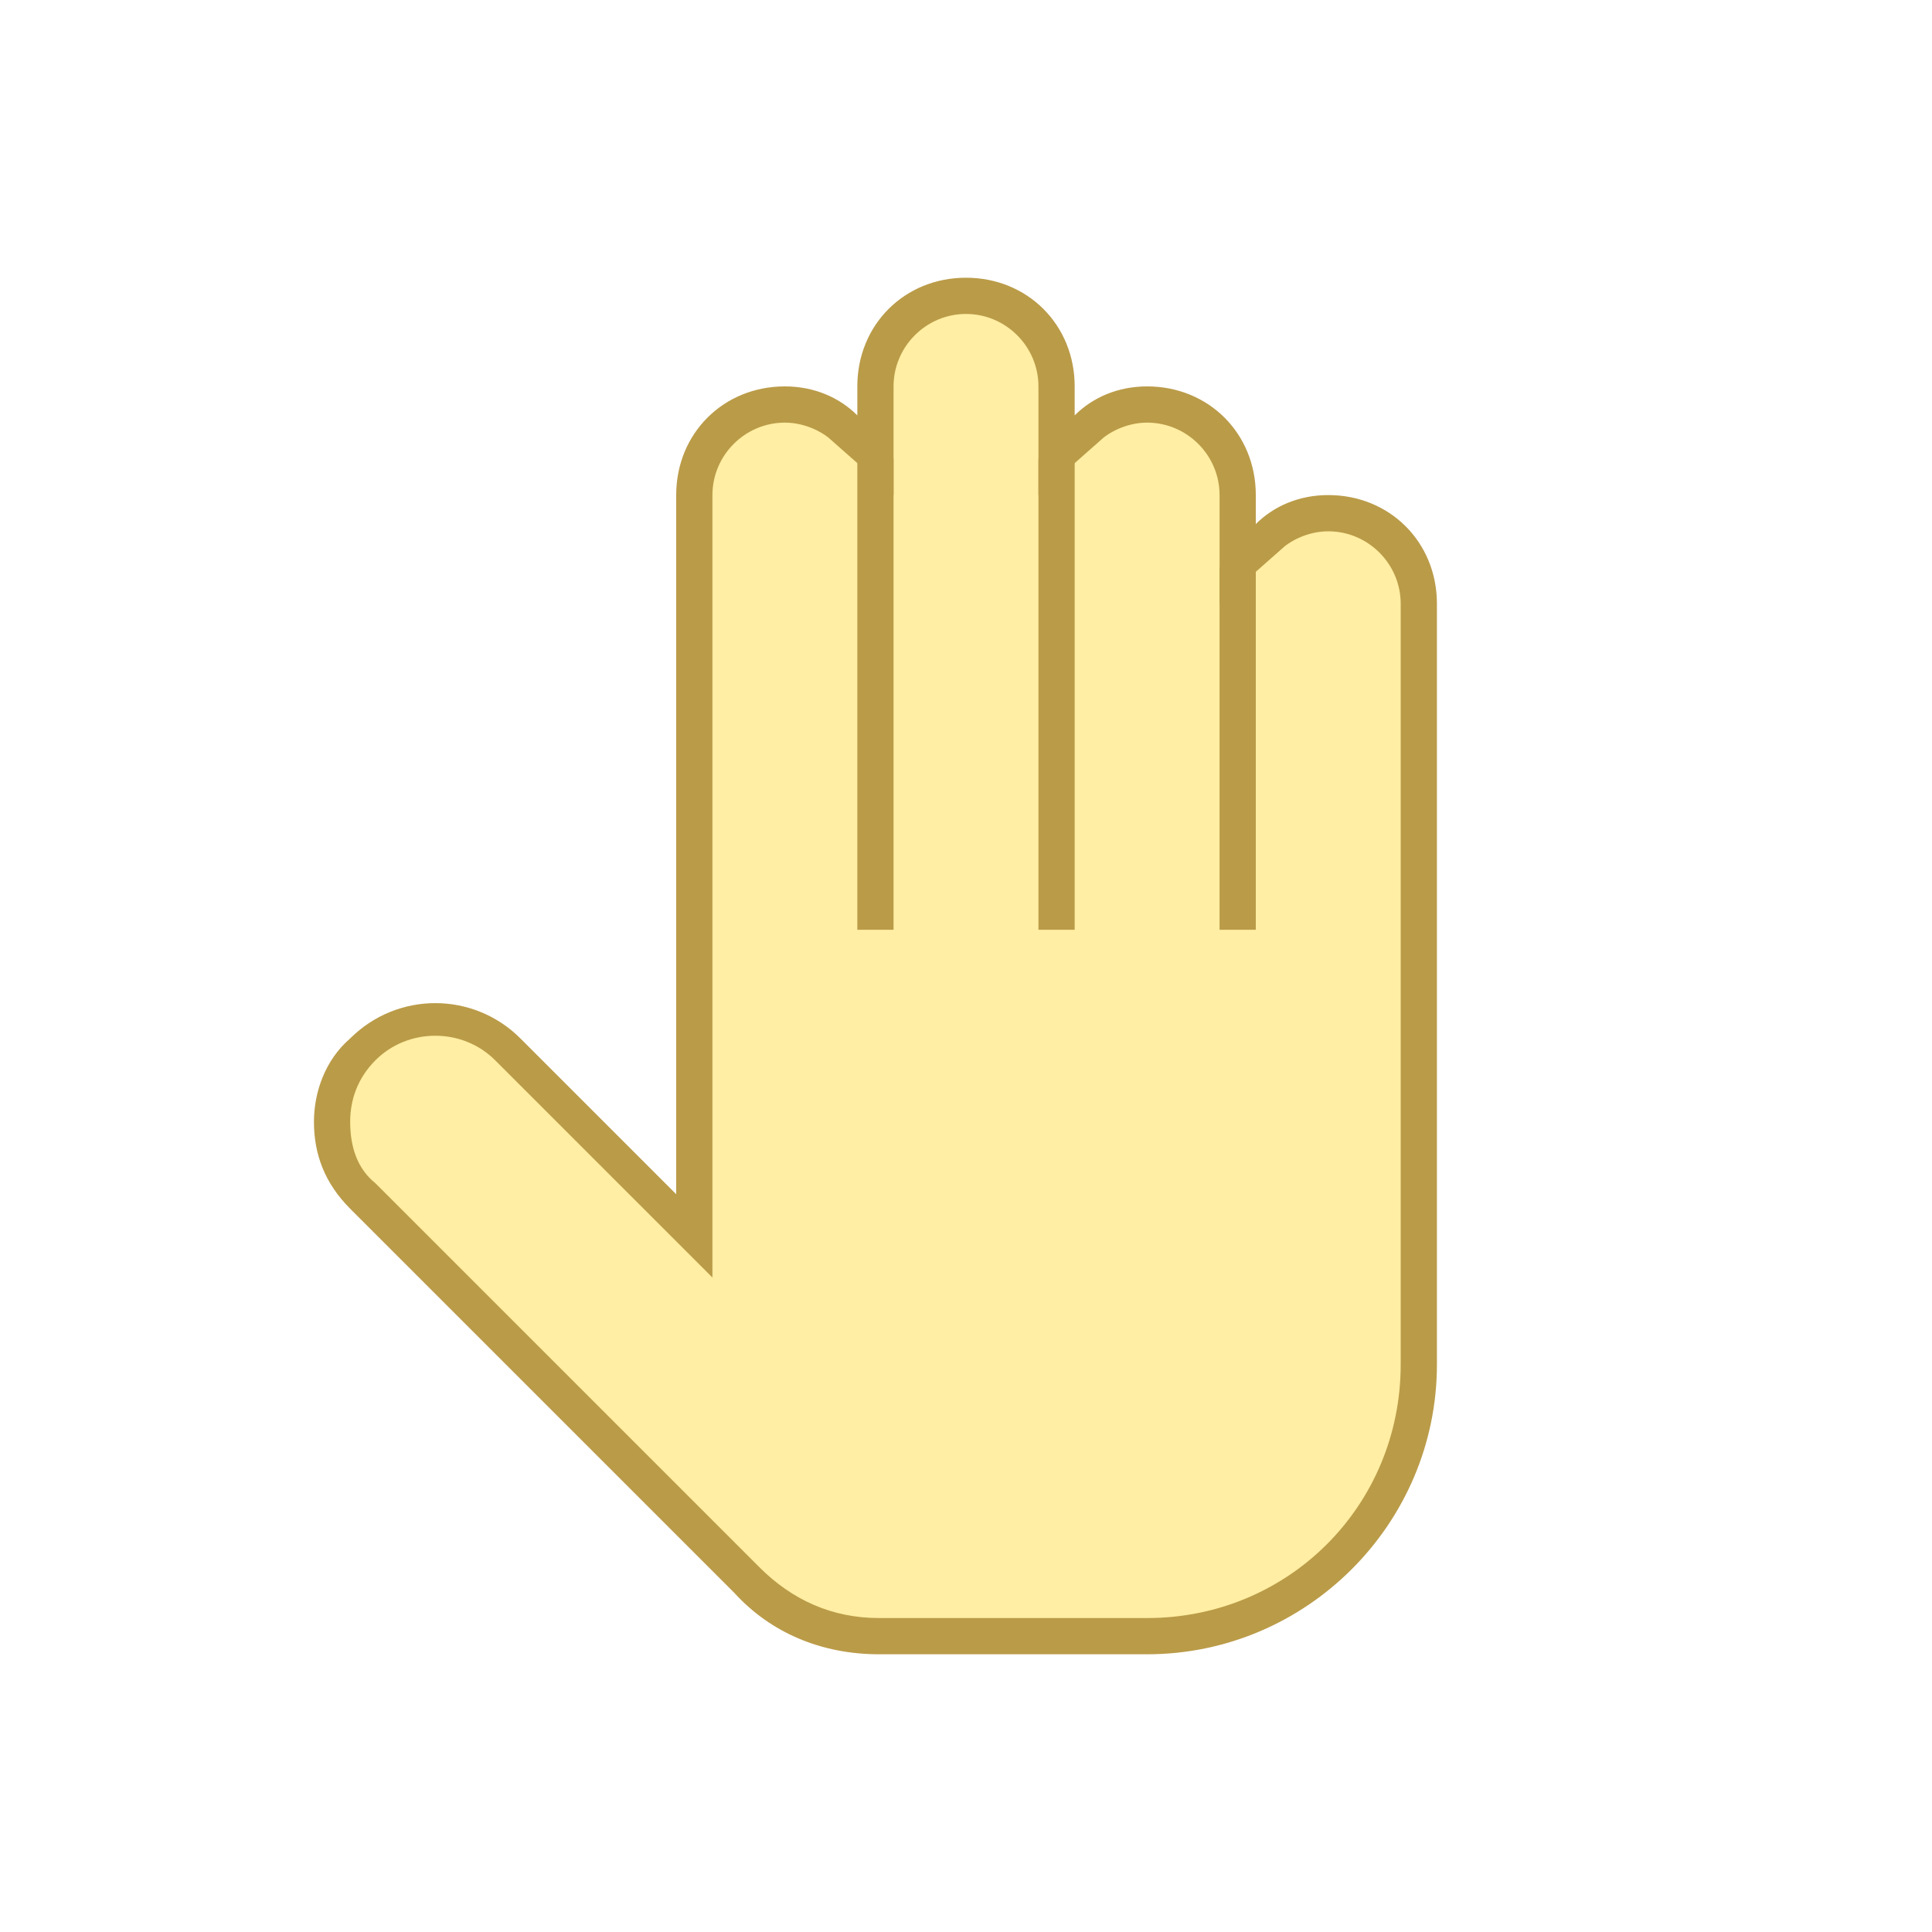
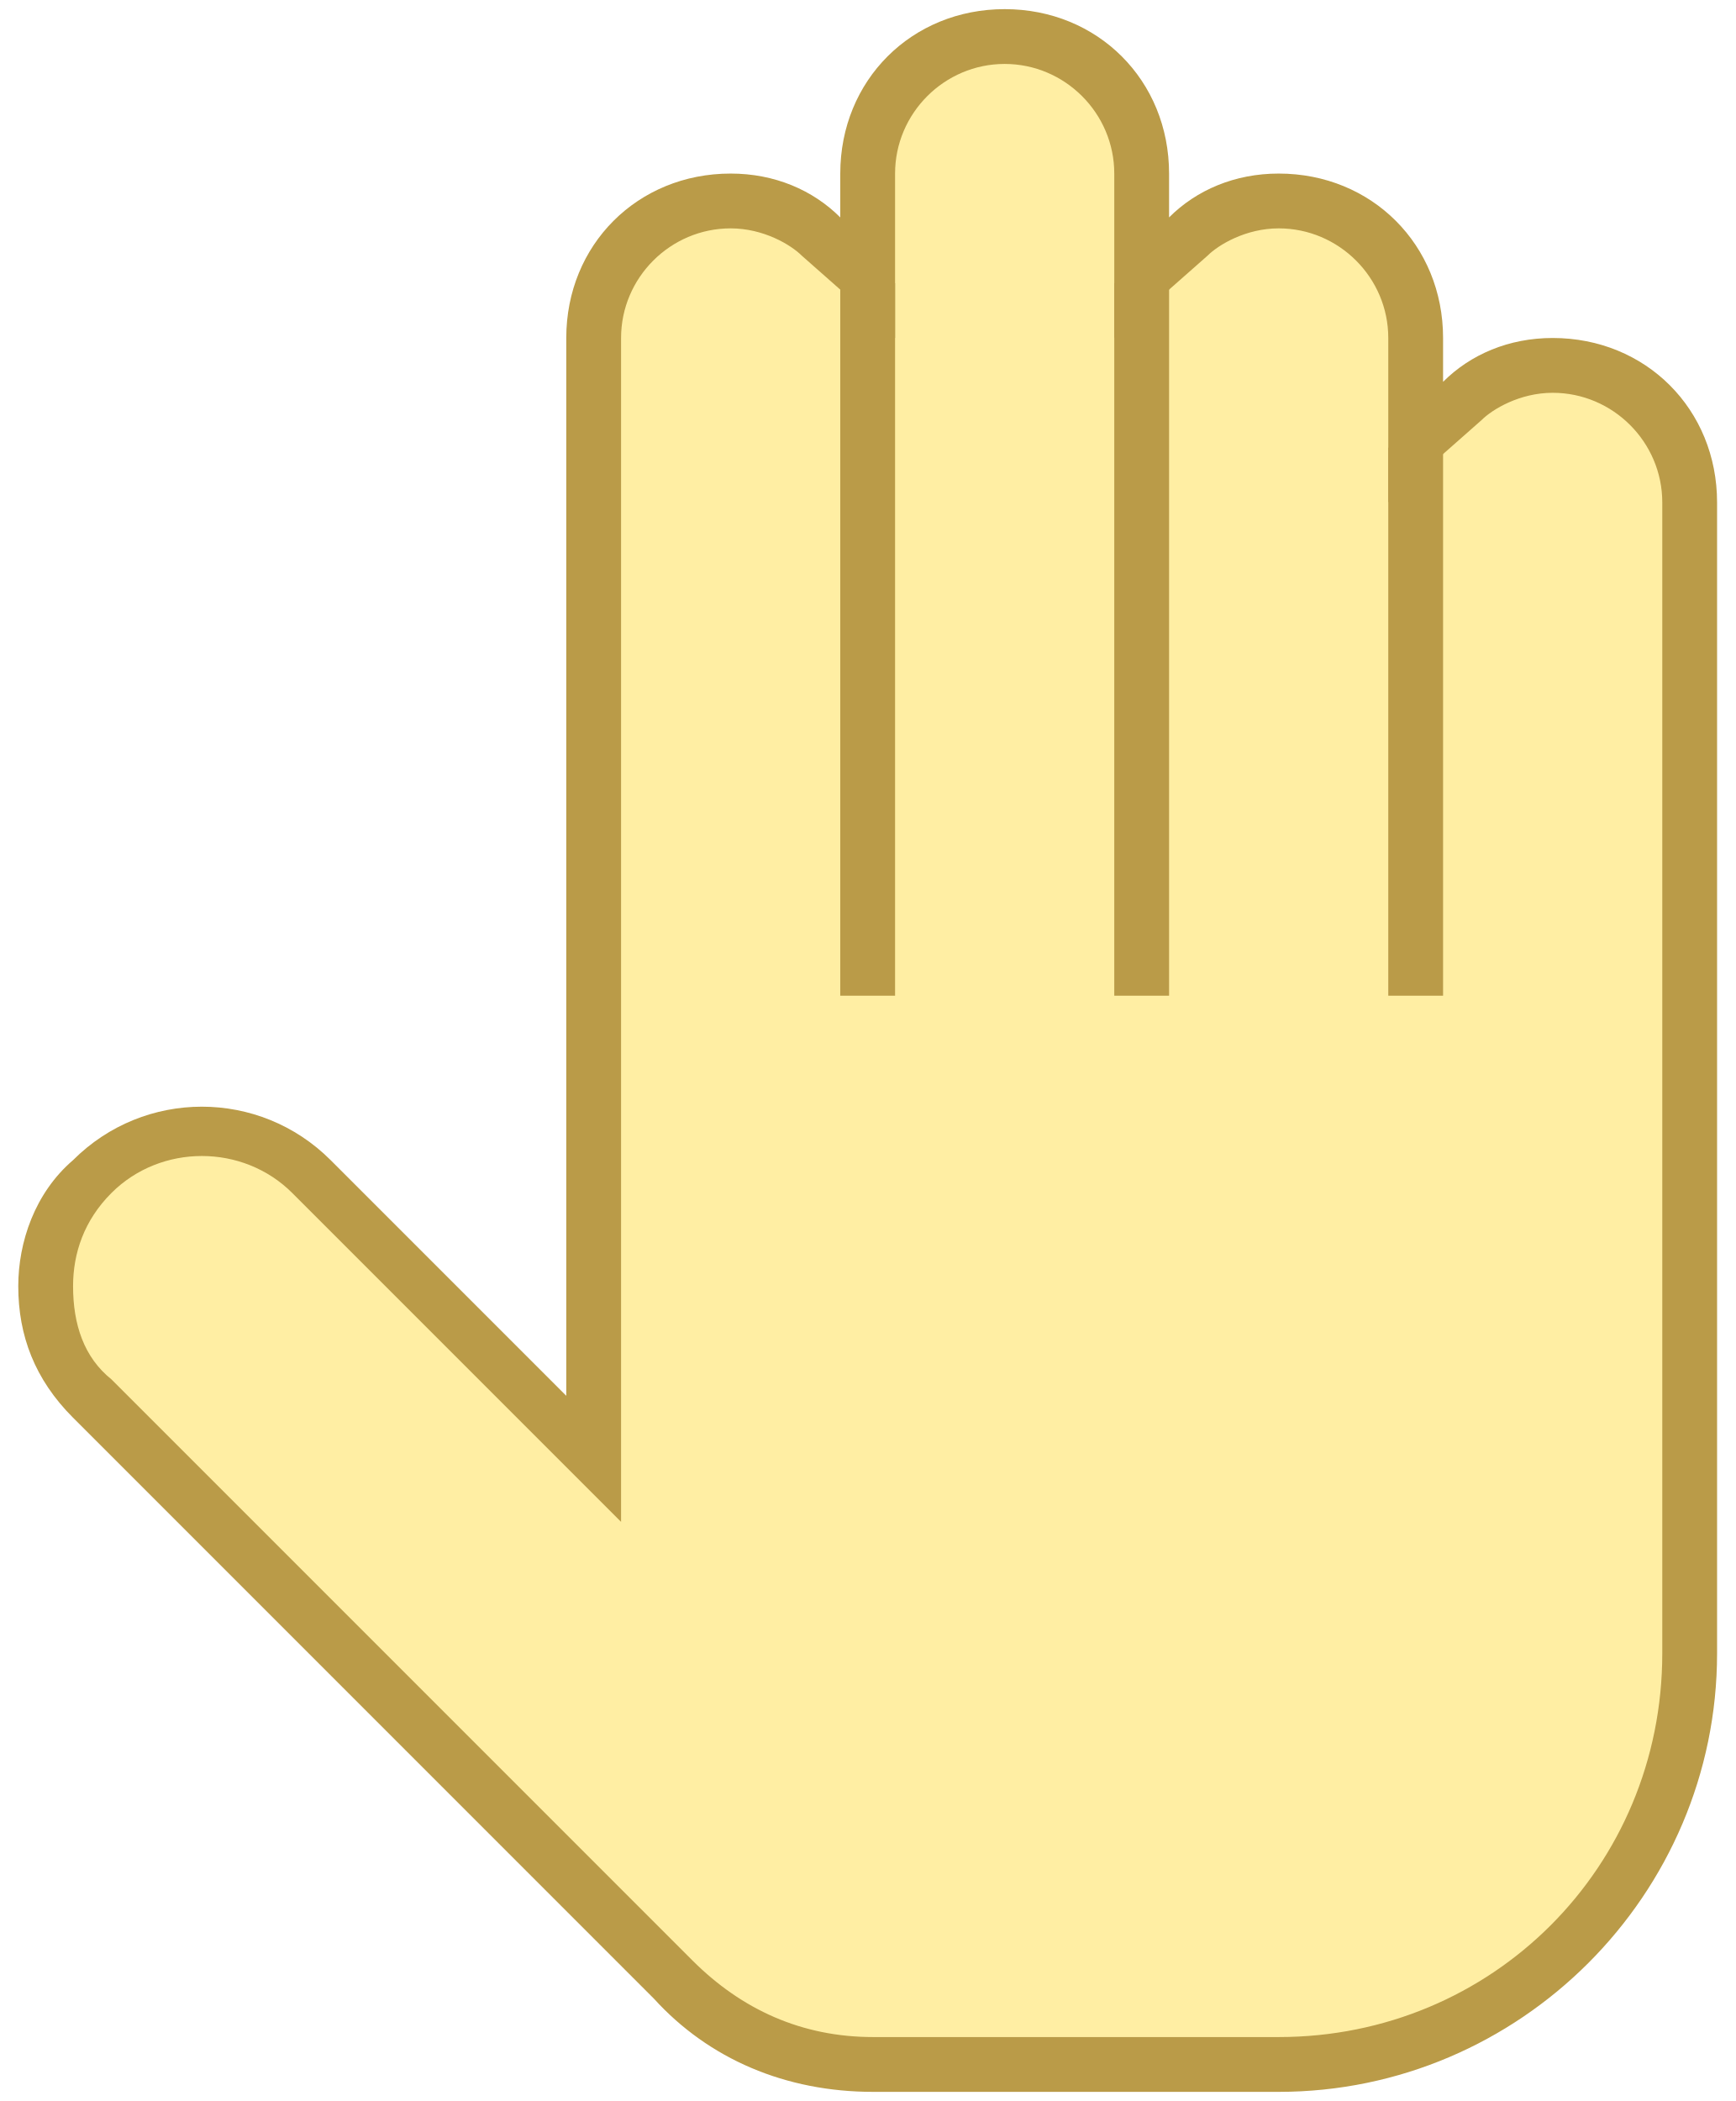
- <svg xmlns="http://www.w3.org/2000/svg" width="64" height="64" viewBox="0 0 64 64" fill="none">
-   <path d="M47 45.2C47 50.12 42.92 54.2 38 54.2H29.12C27.44 54.2 25.88 53.48 24.68 52.28L11.96 39.68C11.36 39.08 11 38.12 11 37.28C11 36.44 11.36 35.48 11.96 34.88C12.56 34.28 13.52 33.92 14.36 33.92C15.2 33.92 16.16 34.28 16.76 34.88L22.88 41V16.4C22.88 14.72 24.2 13.4 25.88 13.4C26.6 13.4 27.32 13.64 27.92 14.12L28.88 15.08V12.8C28.88 11.12 30.2 9.8 31.88 9.8C33.56 9.8 34.88 11.12 34.88 12.8V15.08L35.84 14.12C36.44 13.64 37.16 13.4 37.88 13.4C39.56 13.4 40.88 14.72 40.88 16.4V18.68L41.84 17.72C42.44 17.24 43.16 17 43.88 17C45.56 17 46.88 18.32 46.88 20V45.2H47Z" fill="#FFEEA3" />
-   <path d="M11.6 37.16C11.6 36.44 11.84 35.72 12.44 35.12C13.52 34.04 15.32 34.04 16.4 35.12L21.56 40.28L23.6 42.32V39.44V35.6V29.6V16.4C23.6 15.08 24.68 14 26 14C26.72 14 27.32 14.36 27.56 14.6L29.6 16.4V13.76V12.8C29.6 11.48 30.68 10.4 32 10.4C33.32 10.4 34.4 11.48 34.4 12.8V13.76V16.4L36.44 14.6C36.68 14.36 37.28 14 38 14C39.32 14 40.4 15.08 40.4 16.4V17.36V20L42.44 18.2C42.68 17.96 43.28 17.6 44 17.6C45.32 17.6 46.4 18.68 46.4 20V29.6V35.6V45.2C46.4 49.88 42.68 53.6 38 53.6H29.12C27.56 53.6 26.24 53 25.16 51.92L12.44 39.2C11.84 38.72 11.6 38 11.6 37.16ZM10.4 37.16C10.4 38.24 10.76 39.2 11.6 40.04L24.32 52.76C25.52 54.08 27.2 54.8 29.12 54.8H38C43.28 54.8 47.6 50.48 47.6 45.2V35.6V29.6V20C47.6 17.96 46.04 16.4 44 16.4C43.04 16.4 42.2 16.76 41.6 17.36V16.4C41.6 14.36 40.04 12.8 38 12.8C37.04 12.8 36.2 13.16 35.6 13.76V12.8C35.6 10.76 34.04 9.2 32 9.2C29.96 9.2 28.4 10.76 28.4 12.8V13.76C27.8 13.16 26.96 12.8 26 12.8C23.96 12.8 22.4 14.36 22.4 16.4V29.6V35.6V39.56L17.24 34.4C15.68 32.84 13.16 32.84 11.6 34.4C10.76 35.12 10.4 36.2 10.4 37.16Z" fill="#BA9B48" />
-   <path d="M29.6 15.2H28.4V30.8H29.6V15.2Z" fill="#BA9B48" />
-   <path d="M35.6 15.2H34.4V30.8H35.6V15.2Z" fill="#BA9B48" />
-   <path d="M41.6 18.8H40.4V30.8H41.6V18.8Z" fill="#BA9B48" />
+ <svg xmlns="http://www.w3.org/2000/svg" width="38" height="46" viewBox="0 0 38 46" fill="none">
+   <path d="M37 36.2C37 41.12 32.92 45.2 28 45.2H19.12C17.44 45.2 15.88 44.48 14.68 43.28L1.96 30.68C1.36 30.08 1 29.12 1 28.28C1 27.44 1.36 26.48 1.96 25.88C2.56 25.28 3.52 24.92 4.36 24.92C5.2 24.92 6.16 25.28 6.76 25.88L12.88 32V7.4C12.88 5.72 14.2 4.4 15.88 4.4C16.6 4.4 17.32 4.64 17.92 5.12L18.88 6.08V3.8C18.88 2.12 20.2 0.8 21.88 0.8C23.56 0.8 24.88 2.12 24.88 3.8V6.08L25.84 5.12C26.44 4.64 27.16 4.4 27.88 4.4C29.56 4.4 30.88 5.72 30.88 7.4V9.68L31.84 8.72C32.44 8.24 33.16 8 33.88 8C35.56 8 36.88 9.32 36.88 11V36.2H37Z" fill="#FFEEA3" />
+   <path d="M1.6 28.16C1.6 27.44 1.84 26.72 2.44 26.12C3.52 25.04 5.32 25.04 6.4 26.12L11.56 31.28L13.6 33.32V30.44V26.6V20.6V7.4C13.6 6.08 14.68 5 16 5C16.72 5 17.32 5.36 17.56 5.6L19.6 7.4V4.76V3.8C19.6 2.48 20.68 1.4 22 1.4C23.32 1.4 24.4 2.48 24.4 3.8V4.76V7.4L26.44 5.6C26.68 5.36 27.28 5 28 5C29.32 5 30.4 6.08 30.4 7.4V8.36V11L32.44 9.2C32.68 8.96 33.28 8.6 34 8.6C35.32 8.6 36.4 9.68 36.4 11V20.6V26.6V36.2C36.4 40.88 32.68 44.6 28 44.6H19.12C17.56 44.6 16.24 44 15.16 42.92L2.44 30.2C1.84 29.72 1.6 29 1.6 28.16ZM0.4 28.16C0.4 29.24 0.76 30.2 1.6 31.04L14.32 43.76C15.52 45.08 17.2 45.8 19.12 45.8H28C33.28 45.8 37.6 41.48 37.6 36.2V26.6V20.6V11C37.6 8.96 36.04 7.4 34 7.4C33.04 7.4 32.2 7.76 31.6 8.36V7.4C31.6 5.36 30.04 3.8 28 3.8C27.04 3.8 26.2 4.16 25.6 4.76V3.8C25.6 1.76 24.04 0.2 22 0.2C19.96 0.2 18.4 1.76 18.4 3.8V4.76C17.8 4.16 16.96 3.8 16 3.8C13.96 3.8 12.4 5.36 12.4 7.4V20.6V26.6V30.56L7.24 25.4C5.68 23.84 3.16 23.84 1.6 25.4C0.76 26.12 0.4 27.2 0.4 28.16Z" fill="#BA9B48" />
+   <path d="M19.6 6.2H18.4V21.8H19.6V6.2Z" fill="#BA9B48" />
+   <path d="M25.6 6.2H24.4V21.8H25.6V6.2Z" fill="#BA9B48" />
+   <path d="M31.6 9.8H30.4V21.8H31.6V9.8Z" fill="#BA9B48" />
</svg>
